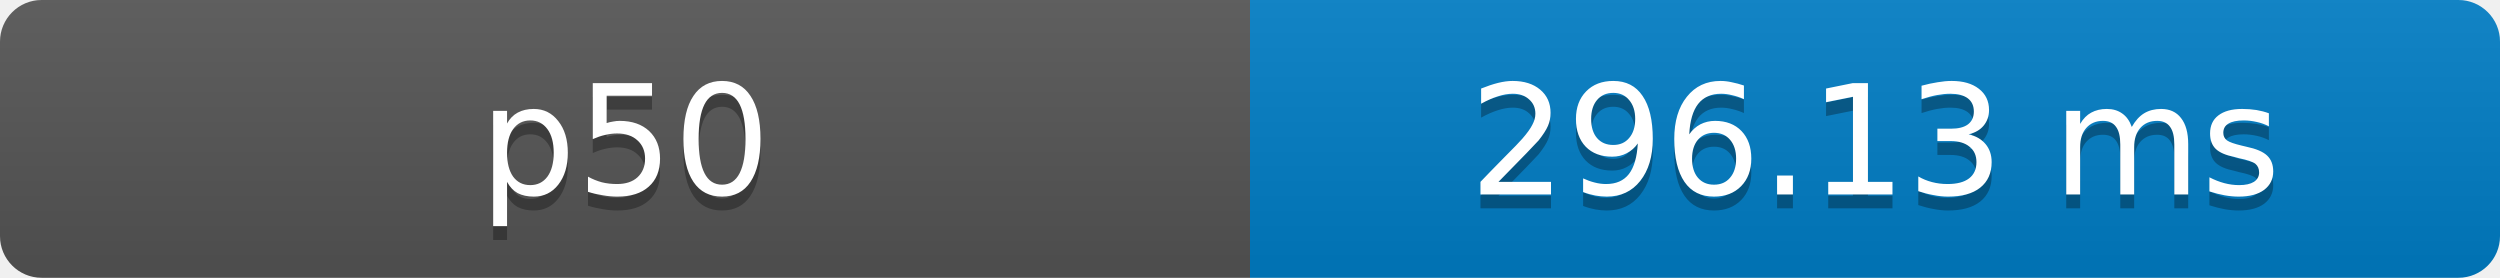
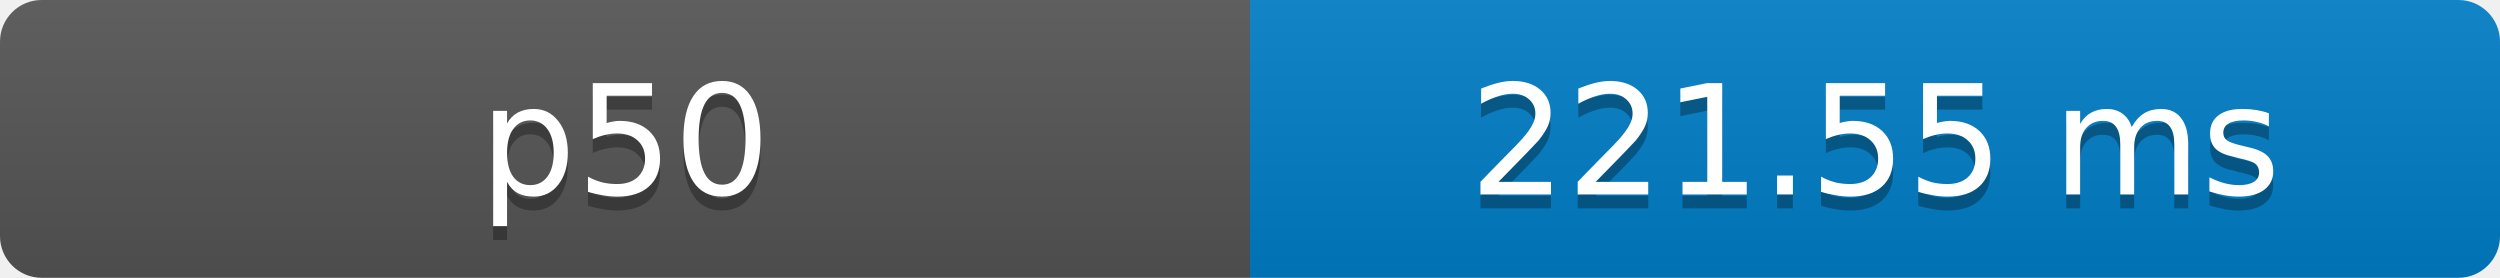
- <svg xmlns="http://www.w3.org/2000/svg" width="180" height="20" role="img" aria-label="p50: 296.13 ms">
+ <svg xmlns="http://www.w3.org/2000/svg" width="180" height="20" role="img" aria-label="p50: 221.55 ms">
  <defs>
    <clipPath id="round">
      <rect width="180" height="20" rx="3" fill="#fff" />
    </clipPath>
    <linearGradient id="shade" x2="0" y2="100%">
      <stop offset="0" stop-color="#bbb" stop-opacity=".1" />
      <stop offset="1" stop-opacity=".1" />
    </linearGradient>
  </defs>
  <g clip-path="url(#round)">
    <rect width="90" height="20" fill="#555" />
    <rect x="90" width="90" height="20" fill="#007ec6" />
    <rect width="180" height="20" fill="url(#shade)" />
  </g>
  <g fill="#fff" text-anchor="middle" font-family="Verdana,Geneva,DejaVu Sans,sans-serif" font-size="11">
    <text x="45" y="15" fill="#010101" fill-opacity=".3">p50</text>
    <text x="45" y="14">p50</text>
-     <text x="135" y="15" fill="#010101" fill-opacity=".3">296.13 ms</text>
-     <text x="135" y="14">296.13 ms</text>
+     <text x="135" y="15" fill="#010101" fill-opacity=".3">221.55 ms</text>
+     <text x="135" y="14">221.55 ms</text>
  </g>
</svg>
